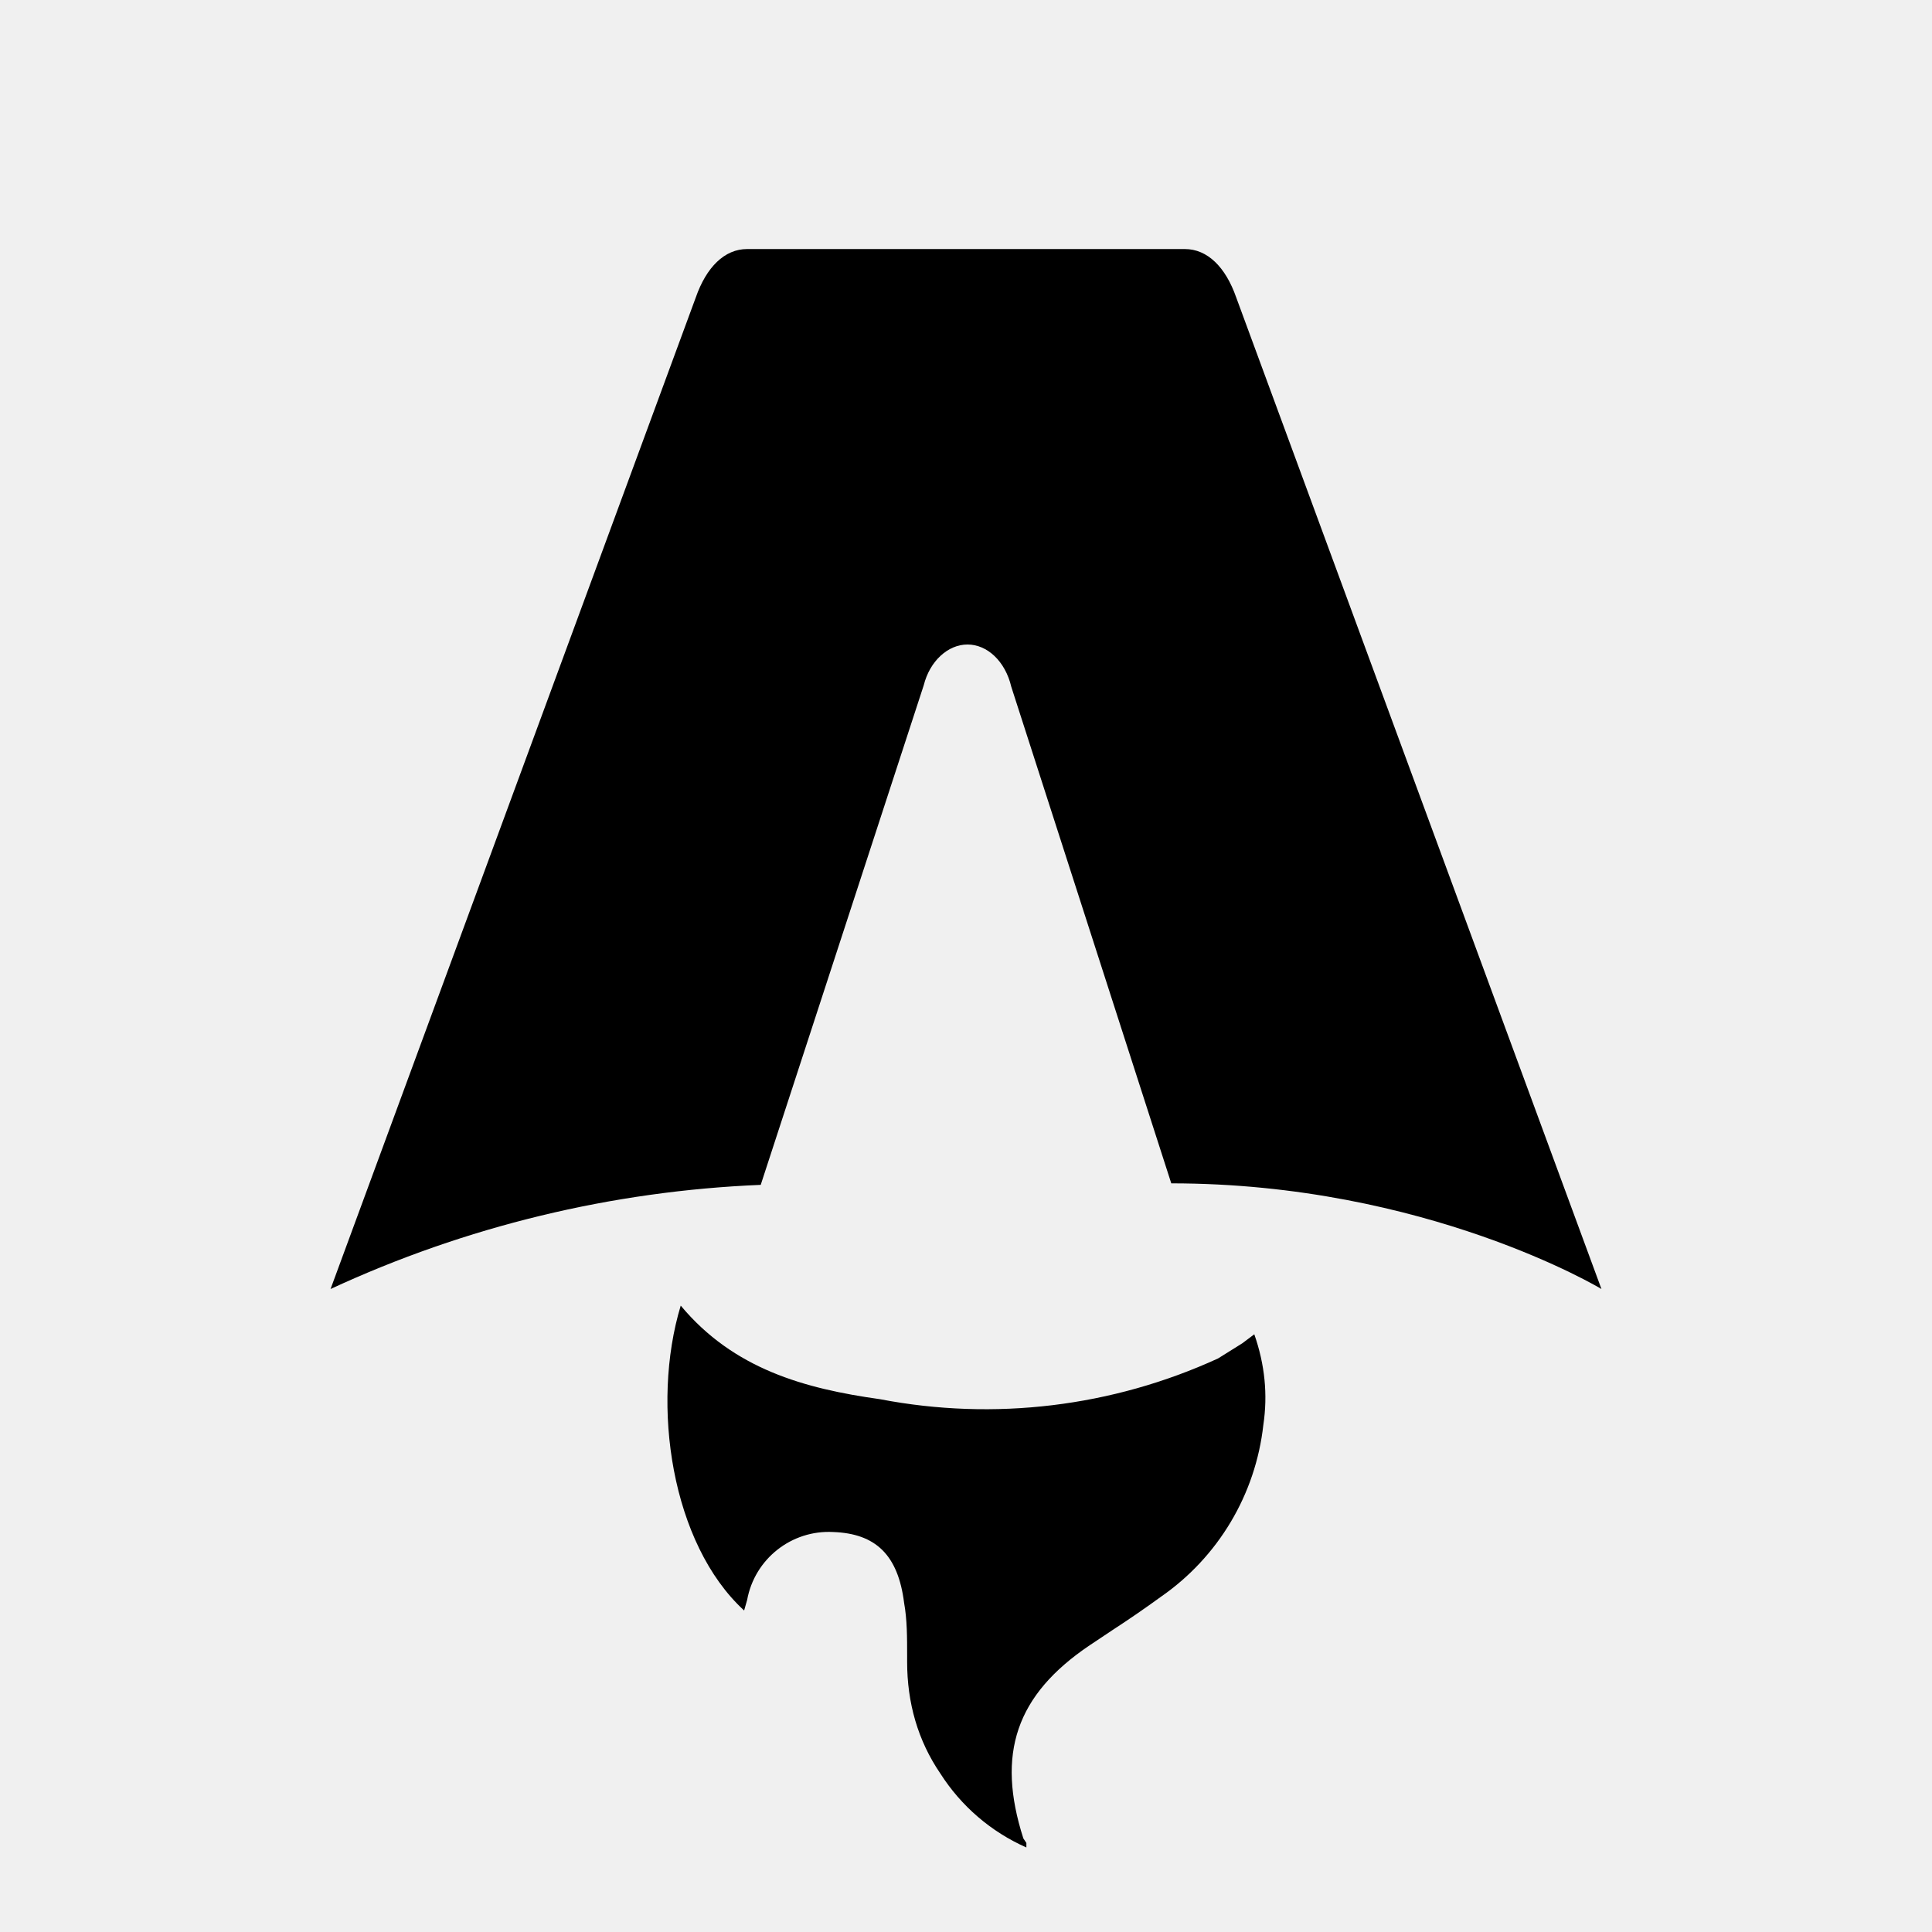
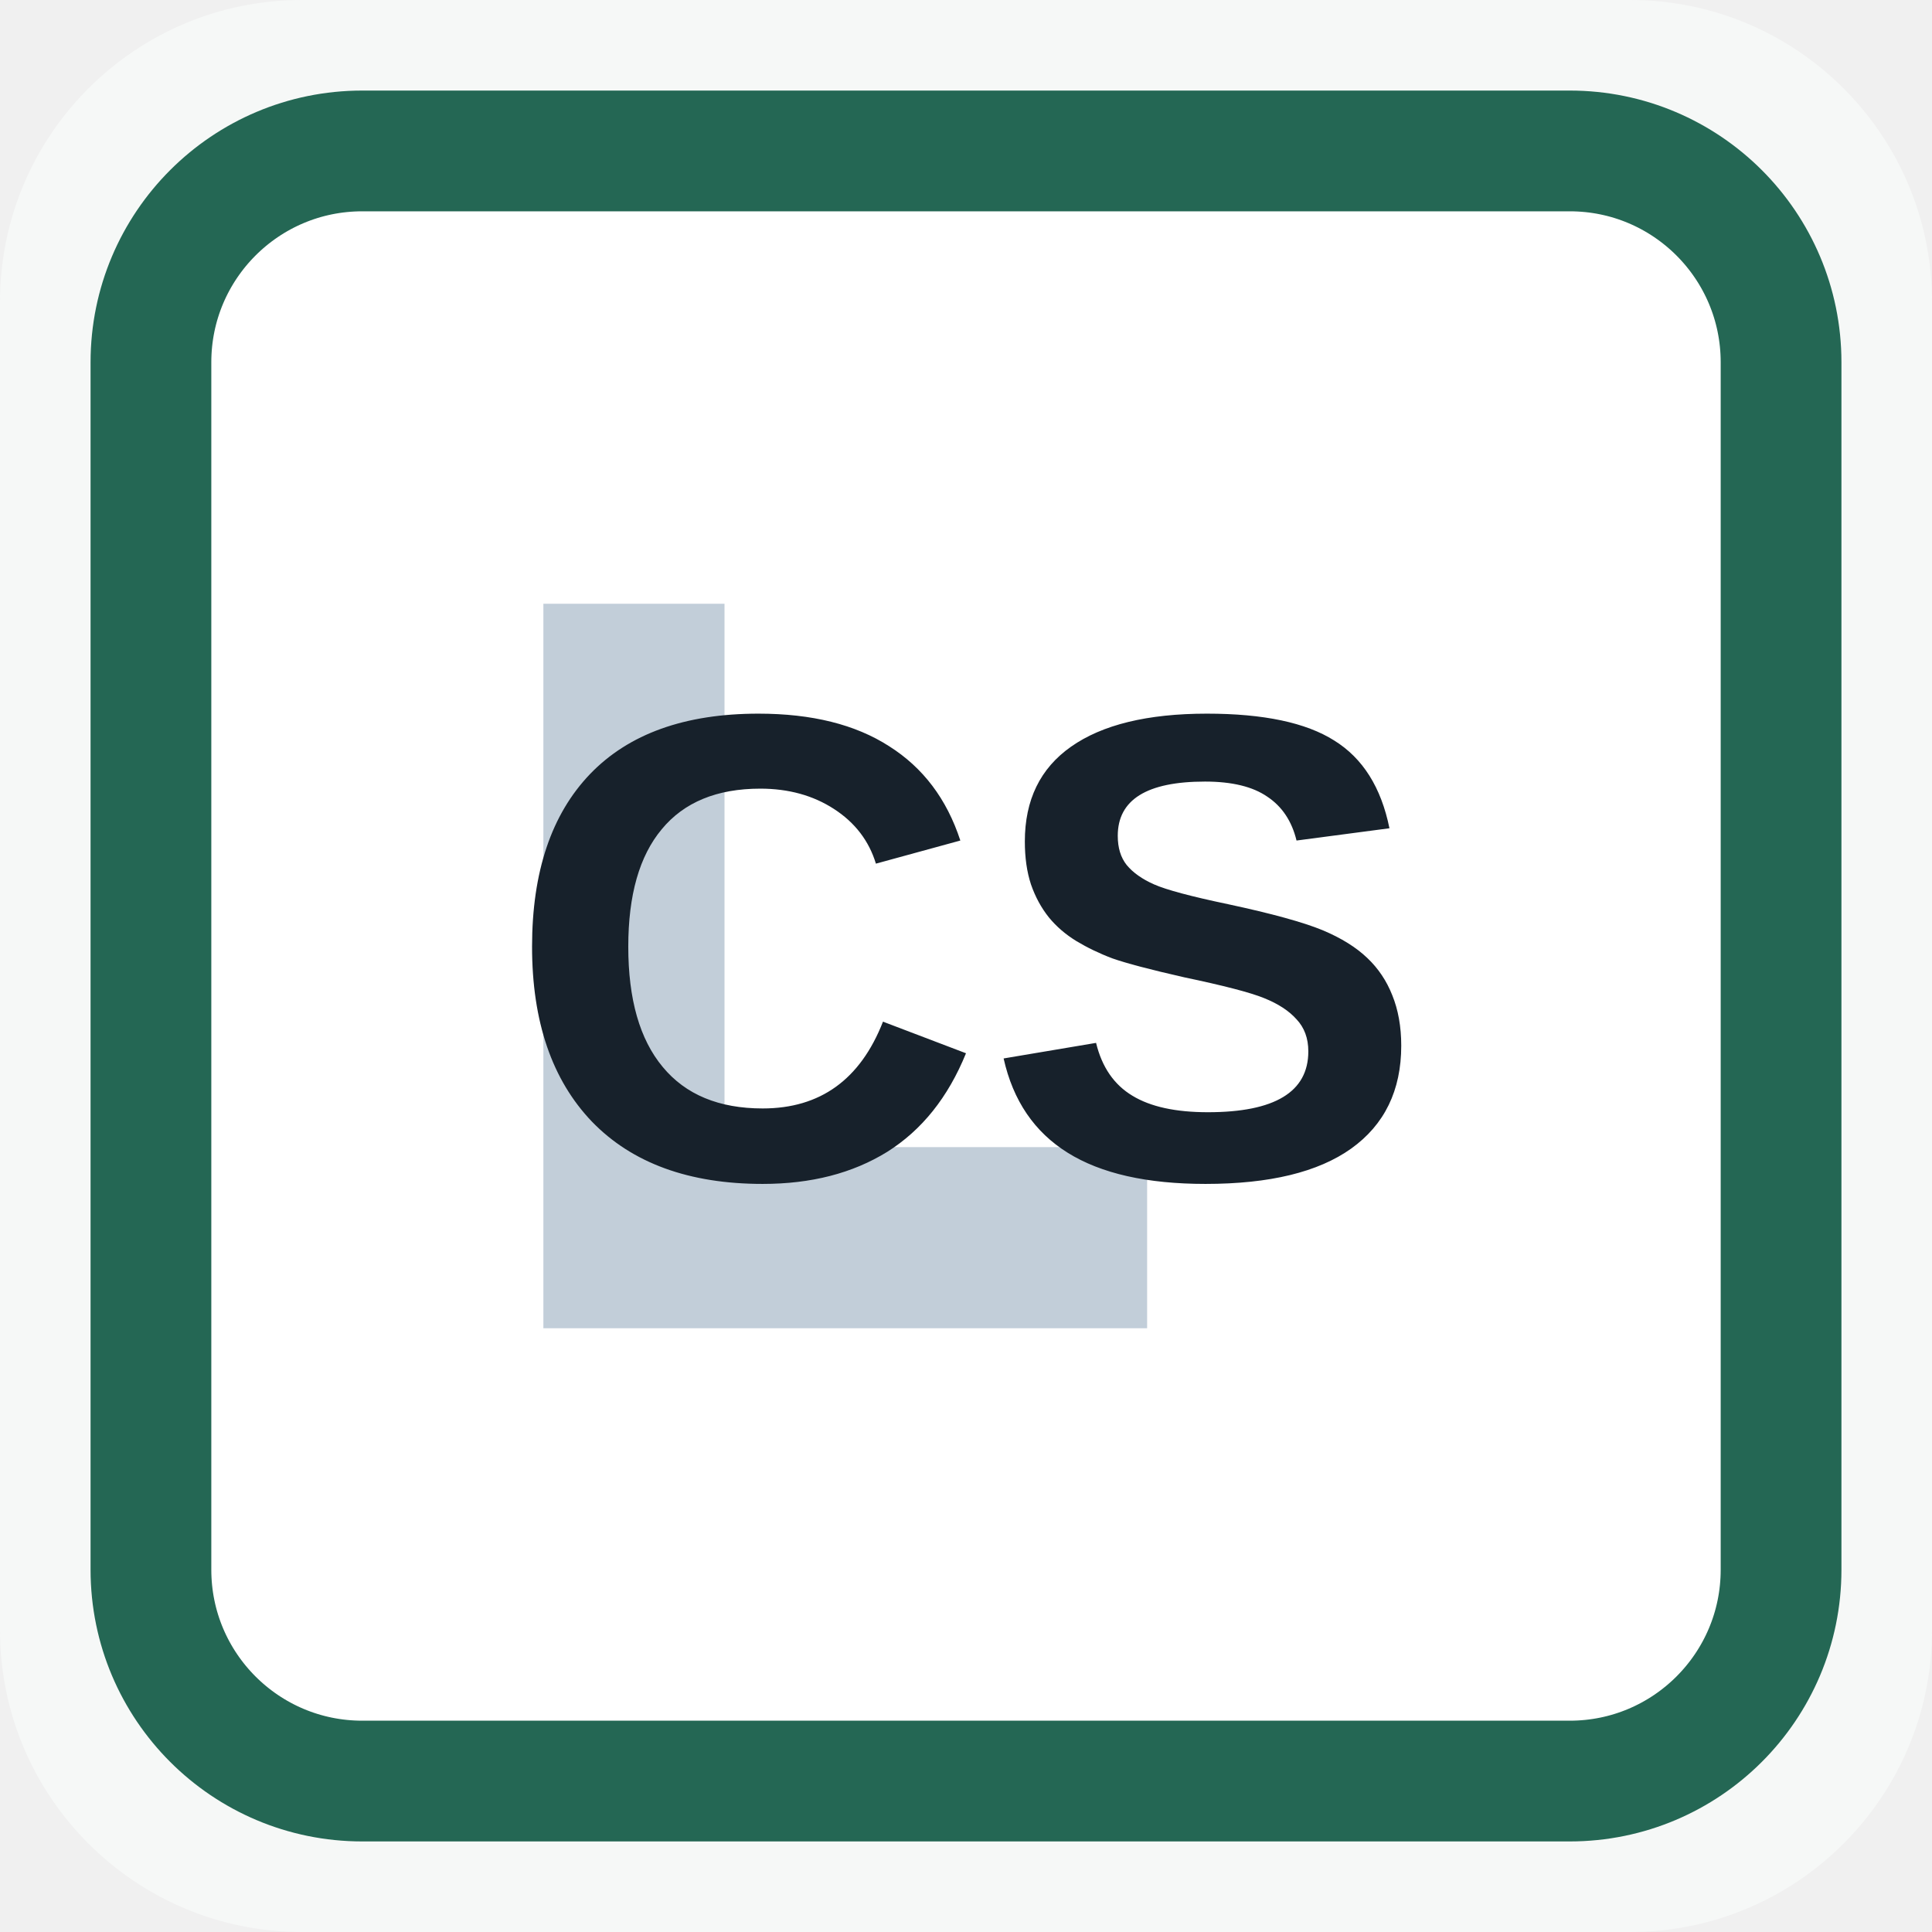
- <svg xmlns="http://www.w3.org/2000/svg" fill="none" viewBox="0 0 128 128">
-   <path d="M50.4 78.5a75.1 75.1 0 0 0-28.5 6.9l24.2-65.7c.7-2 1.9-3.2 3.4-3.2h29c1.5 0 2.7 1.2 3.4 3.2l24.2 65.7s-11.6-7-28.5-7L67 45.5c-.4-1.7-1.6-2.8-2.9-2.8-1.3 0-2.5 1.1-2.9 2.7L50.4 78.5Zm-1.1 28.2Zm-4.2-20.2c-2 6.6-.6 15.8 4.2 20.2a17.5 17.5 0 0 1 .2-.7 5.5 5.5 0 0 1 5.7-4.5c2.8.1 4.3 1.5 4.7 4.7.2 1.1.2 2.3.2 3.5v.4c0 2.7.7 5.2 2.2 7.4a13 13 0 0 0 5.7 4.9v-.3l-.2-.3c-1.8-5.6-.5-9.5 4.4-12.8l1.5-1a73 73 0 0 0 3.2-2.2 16 16 0 0 0 6.8-11.4c.3-2 .1-4-.6-6l-.8.6-1.6 1a37 37 0 0 1-22.4 2.7c-5-.7-9.7-2-13.2-6.2Z" />
-   <style>
-         path { fill: #000; }
-         @media (prefers-color-scheme: dark) {
-             path { fill: #FFF; }
-         }
-     </style>
+ <svg xmlns="http://www.w3.org/2000/svg" viewBox="0 0 64 64" role="img" aria-label="Citizen Stewardship">
+   <rect width="64" height="64" rx="10" fill="#f6f8f7" />
+   <rect x="5" y="5" width="54" height="54" rx="7" fill="#ffffff" stroke="#246754" stroke-width="4" />
+   <path d="M18 44V20h6v18h14v6H18Z" fill="#254f76" opacity="0.28" />
+   <text x="32" y="39" fill="#17212b" font-family="Arial, sans-serif" font-size="22" font-weight="700" text-anchor="middle">CS</text>
</svg>
